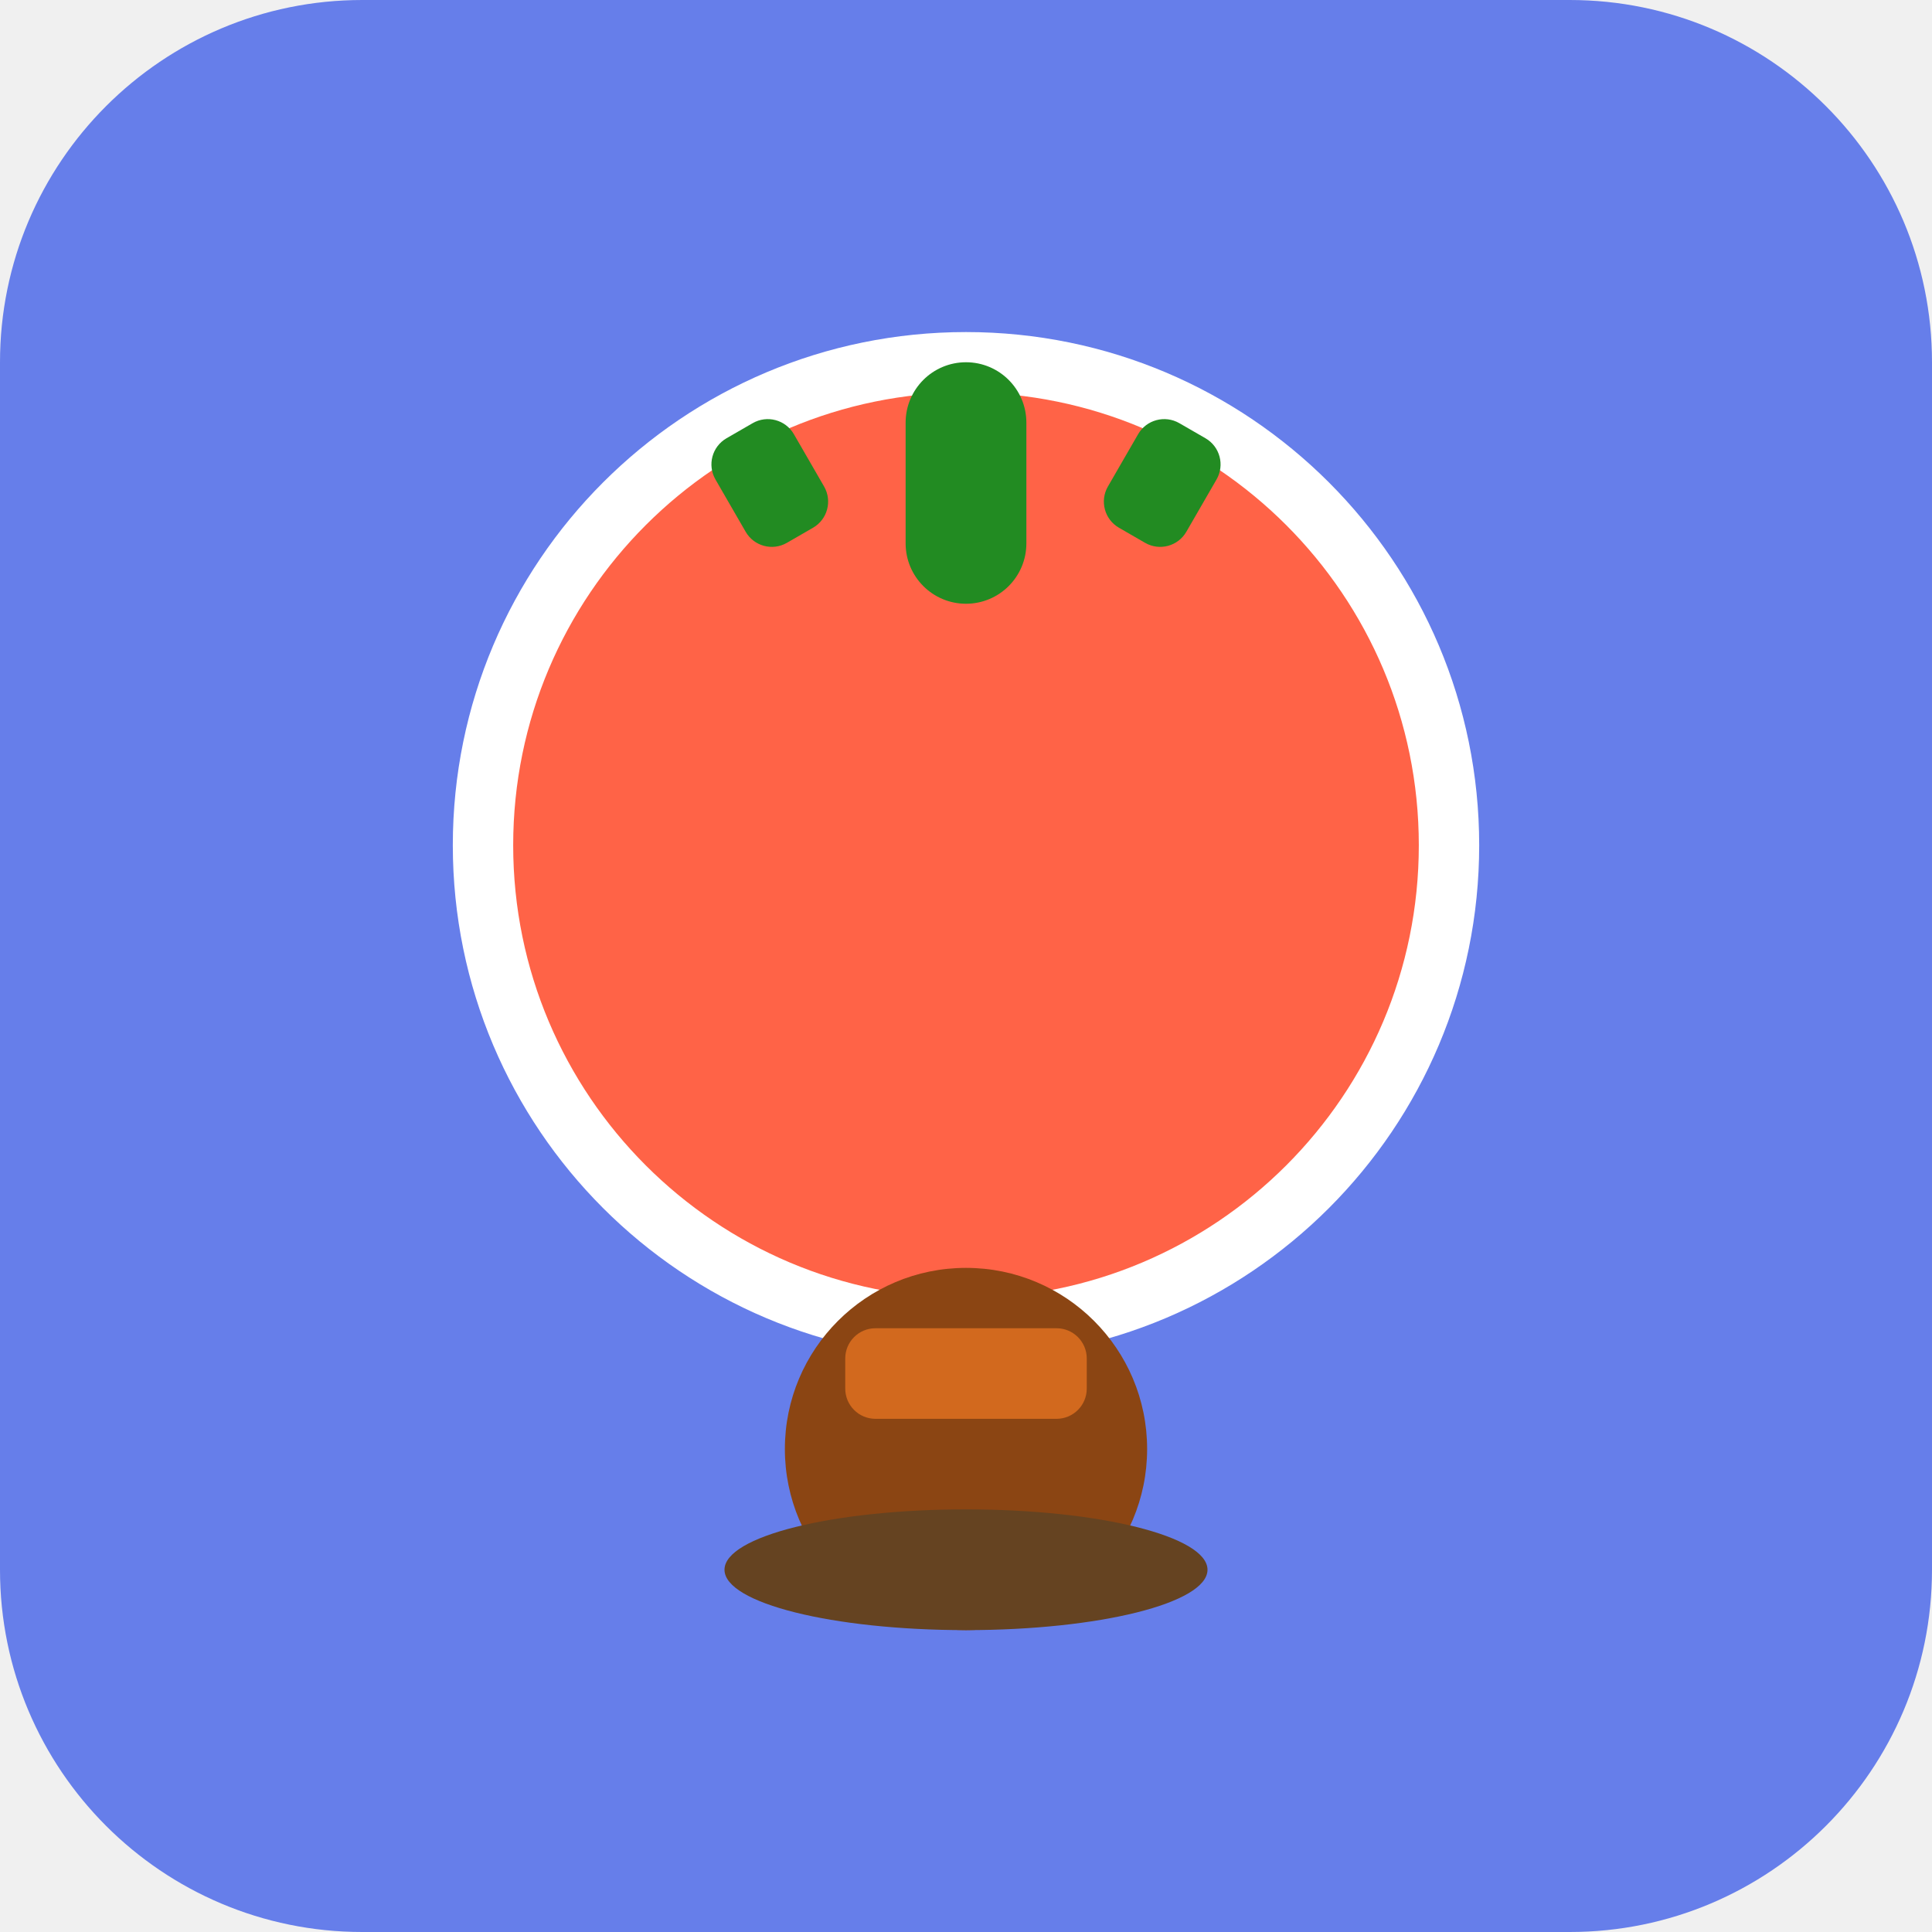
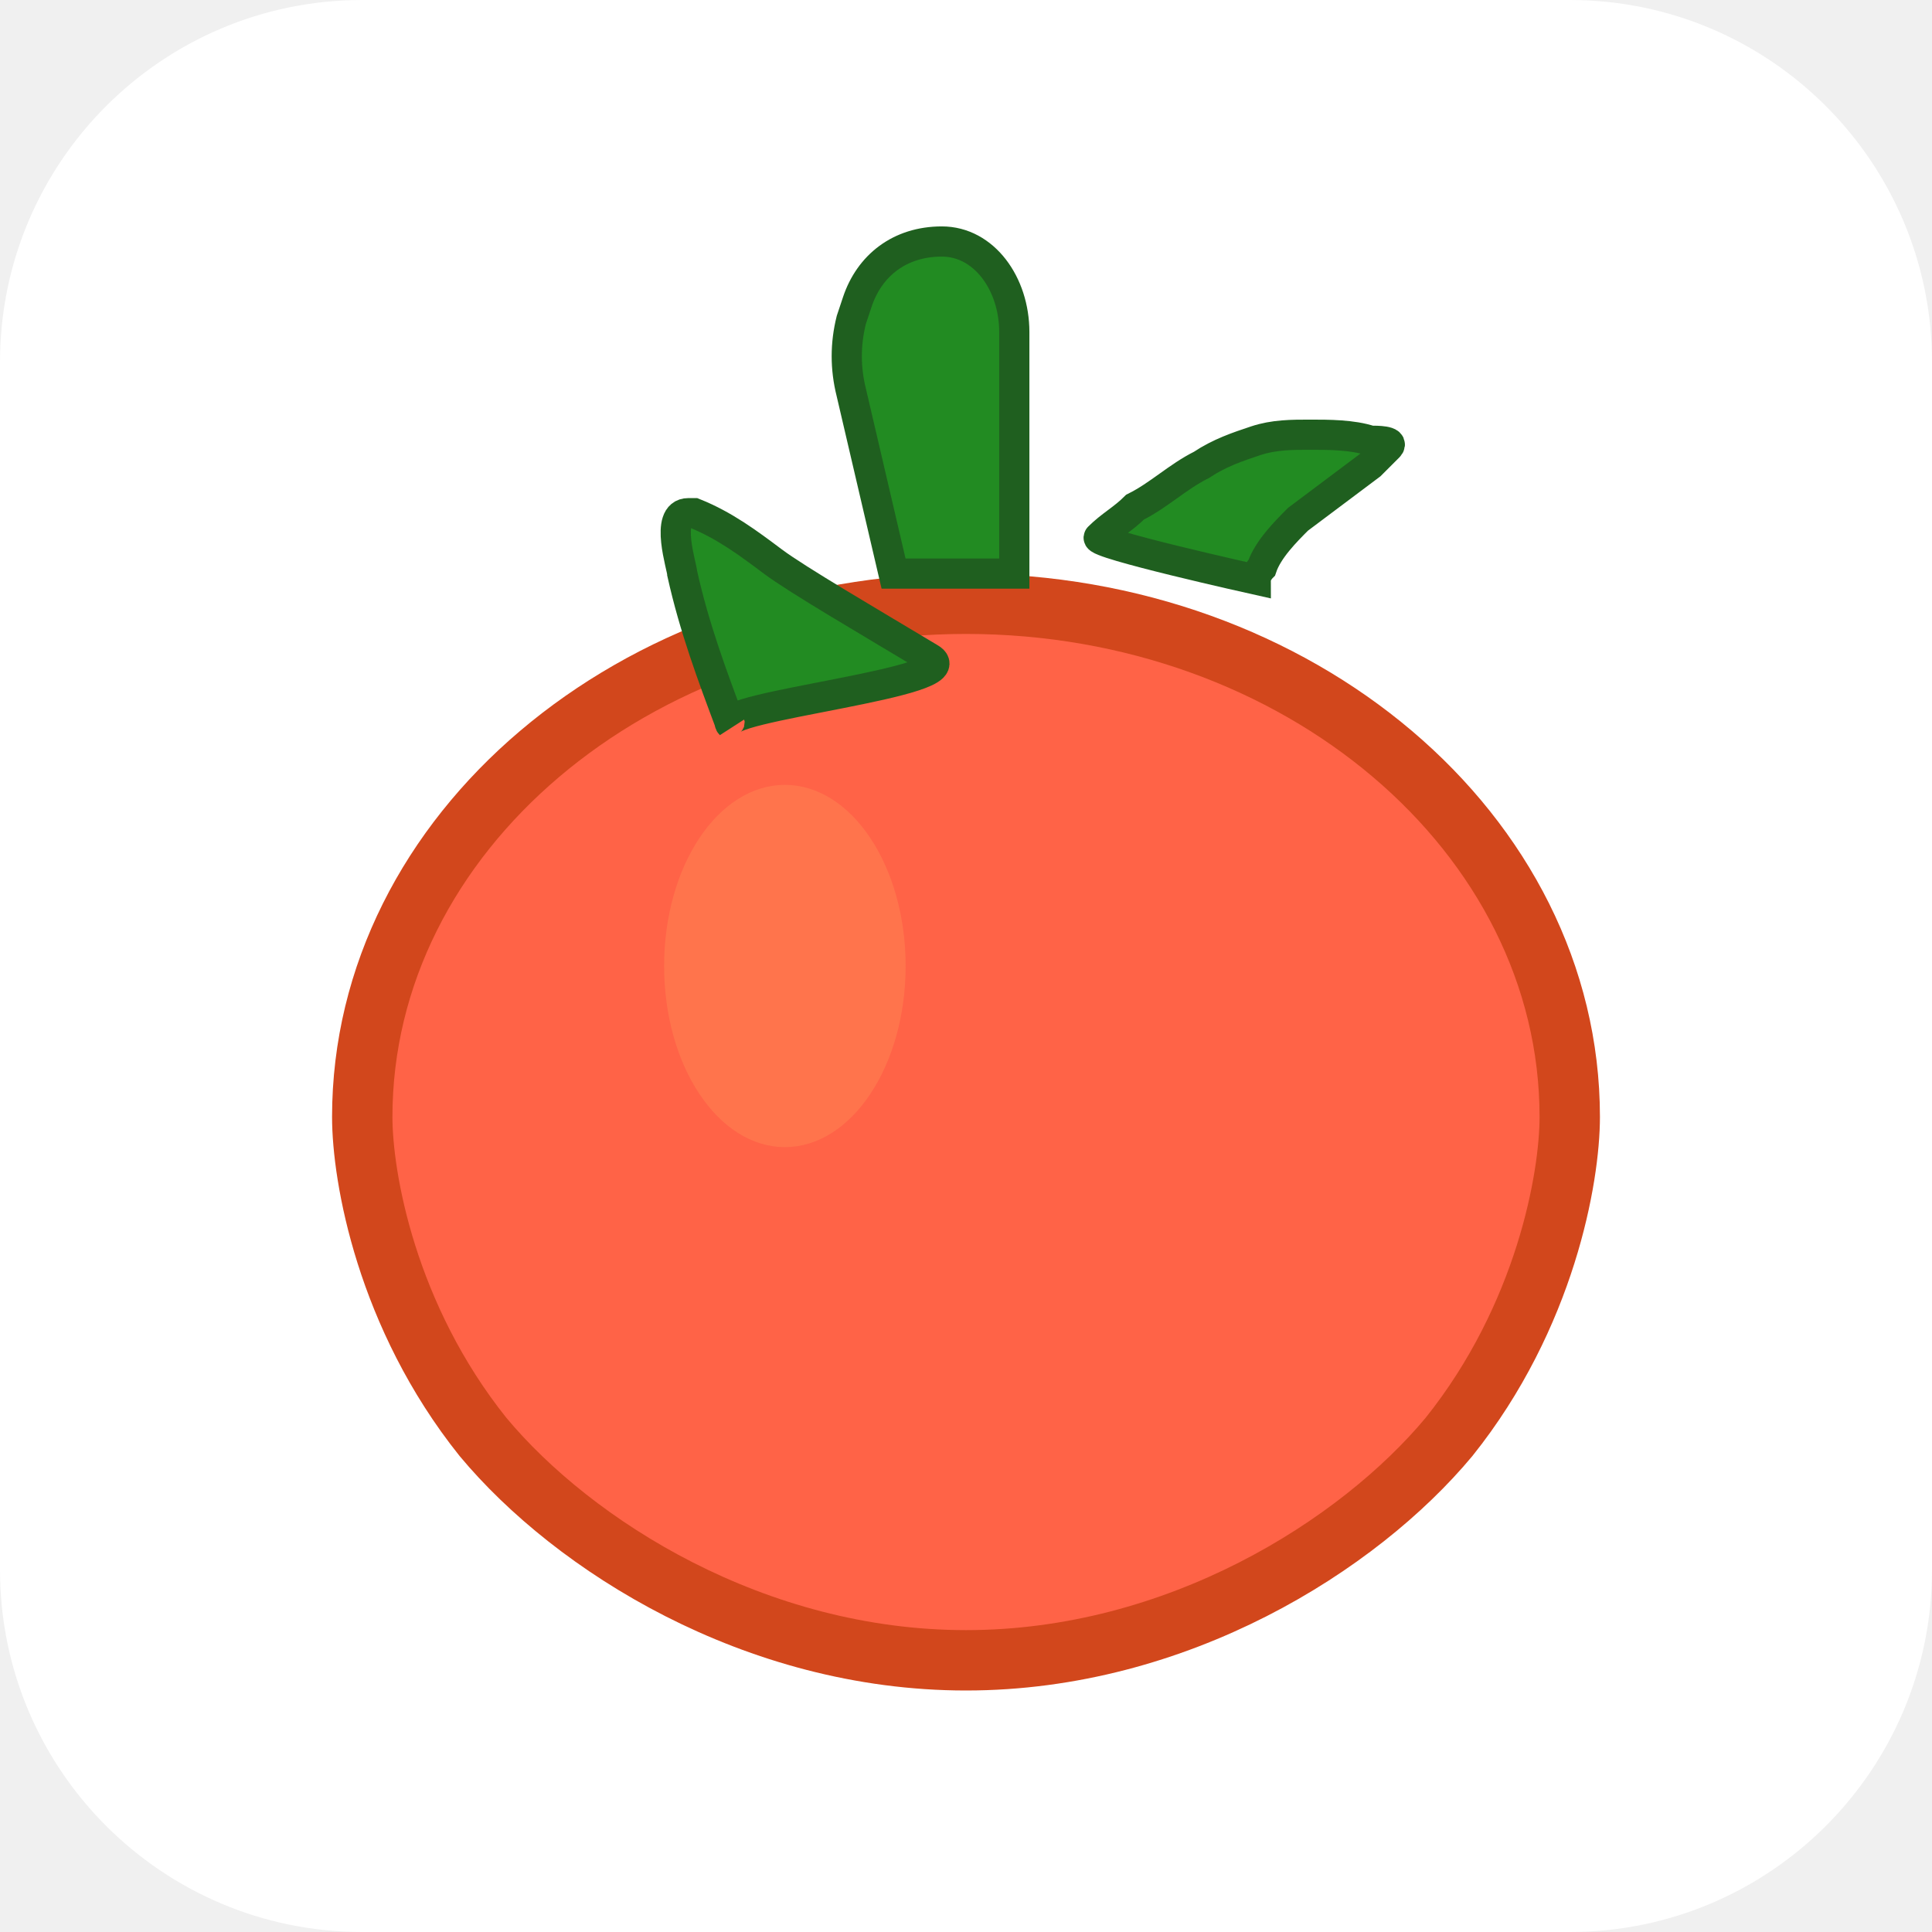
- <svg xmlns="http://www.w3.org/2000/svg" viewBox="0 0 32 32" fill="none">
-   <rect width="32" height="32" rx="6" fill="#667eea" />
-   <circle cx="16" cy="14" r="8" fill="#ff6347" stroke="#ffffff" stroke-width="1" />
-   <rect x="15" y="6" width="2" height="4" fill="#228b22" rx="1" />
-   <rect x="12" y="7" width="1.5" height="2" fill="#228b22" rx="0.5" transform="rotate(-30 12.75 8)" />
-   <rect x="18.5" y="7" width="1.5" height="2" fill="#228b22" rx="0.5" transform="rotate(30 19.25 8)" />
-   <circle cx="16" cy="24" r="3" fill="#8b4513" />
-   <ellipse cx="16" cy="26" rx="4" ry="1" fill="#654321" />
-   <rect x="14" y="22" width="4" height="1.5" fill="#d2691e" rx="0.5" />
+ <svg xmlns="http://www.w3.org/2000/svg" width="32" height="32" viewBox="0 0 32 32" fill="none">
+   <rect width="32" height="32" rx="6" fill="#ffffff" />
+   <path d="M26 18.5C26 19.5 25.6 21.8 24 23.8C22.5 25.6 19.5 27.5 16 27.5C12.5 27.5 9.5 25.6 8 23.8C6.4 21.8 6 19.5 6 18.5C6 13.8 10.5 10 16 10C21.5 10 26 13.8 26 18.5Z" fill="#FF6347" stroke="#D2471C" stroke-width="1" />
+   <path d="M16.8 9.5V5.5C16.8 4.7 16.3 4 15.6 4C14.9 4 14.4 4.4 14.2 5L14.1 5.3C14 5.7 14 6.1 14.1 6.5L14.8 9.5H16.8Z" fill="#228B22" stroke="#1F5F1F" stroke-width="0.5" />
+   <path d="M11.5 8.5C12 8.7 12.4 9 12.8 9.3C13.2 9.6 14.4 10.3 15.4 10.9C16.1 11.3 11.8 11.7 12.1 12C11.8 11.2 11.5 10.4 11.3 9.5C11.3 9.4 11 8.5 11.4 8.5C11.5 8.5 11.5 8.5 11.5 8.5Z" fill="#228B22" stroke="#1F5F1F" stroke-width="0.5" />
+   <path d="M18.2 8.9C18.1 9 20.8 9.6 20.8 9.6C20.8 9.5 20.9 9.4 20.9 9.4C21 9.1 21.3 8.8 21.5 8.6C21.9 8.3 22.3 8 22.7 7.7C22.8 7.6 22.9 7.5 23 7.4C23.1 7.3 22.8 7.3 22.7 7.3C22.4 7.2 22 7.2 21.7 7.2C21.4 7.2 21.1 7.2 20.8 7.3C20.5 7.4 20.2 7.5 19.9 7.7C19.5 7.9 19.2 8.2 18.8 8.4C18.6 8.6 18.4 8.7 18.2 8.9Z" fill="#228B22" stroke="#1F5F1F" stroke-width="0.5" />
+   <ellipse cx="13" cy="16" rx="2" ry="3" fill="#FF7F50" opacity="0.6" />
</svg>
